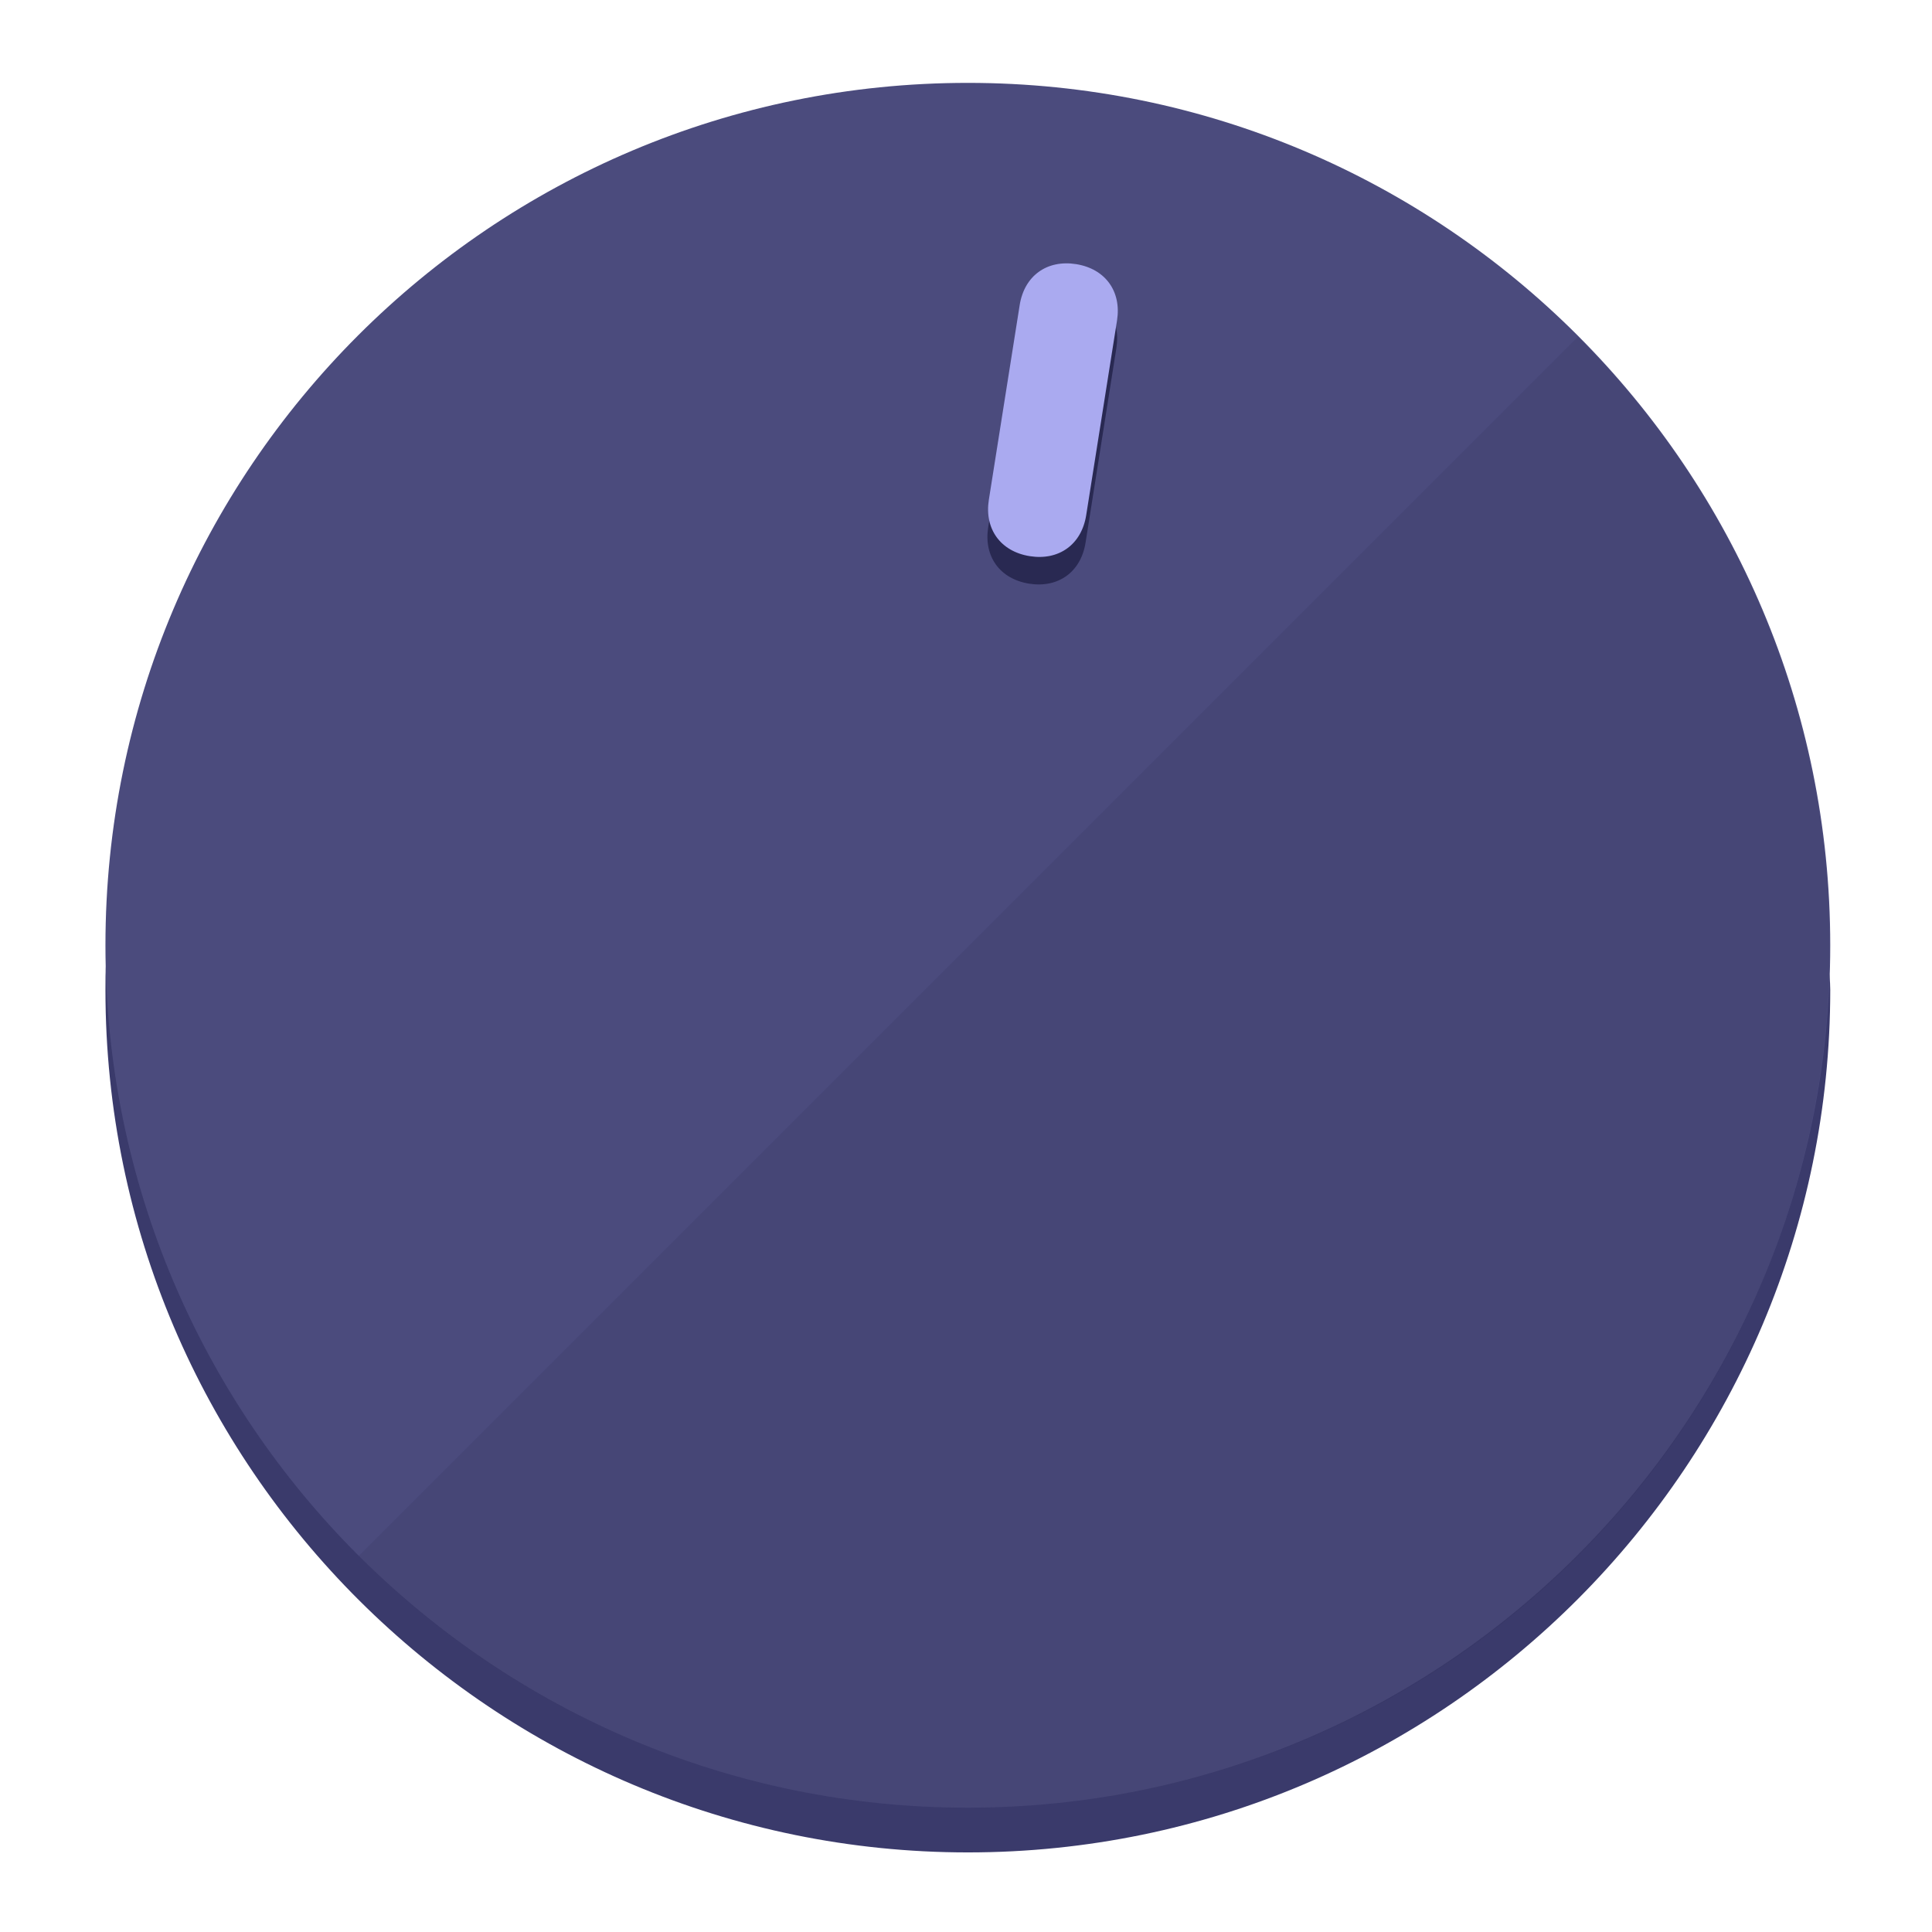
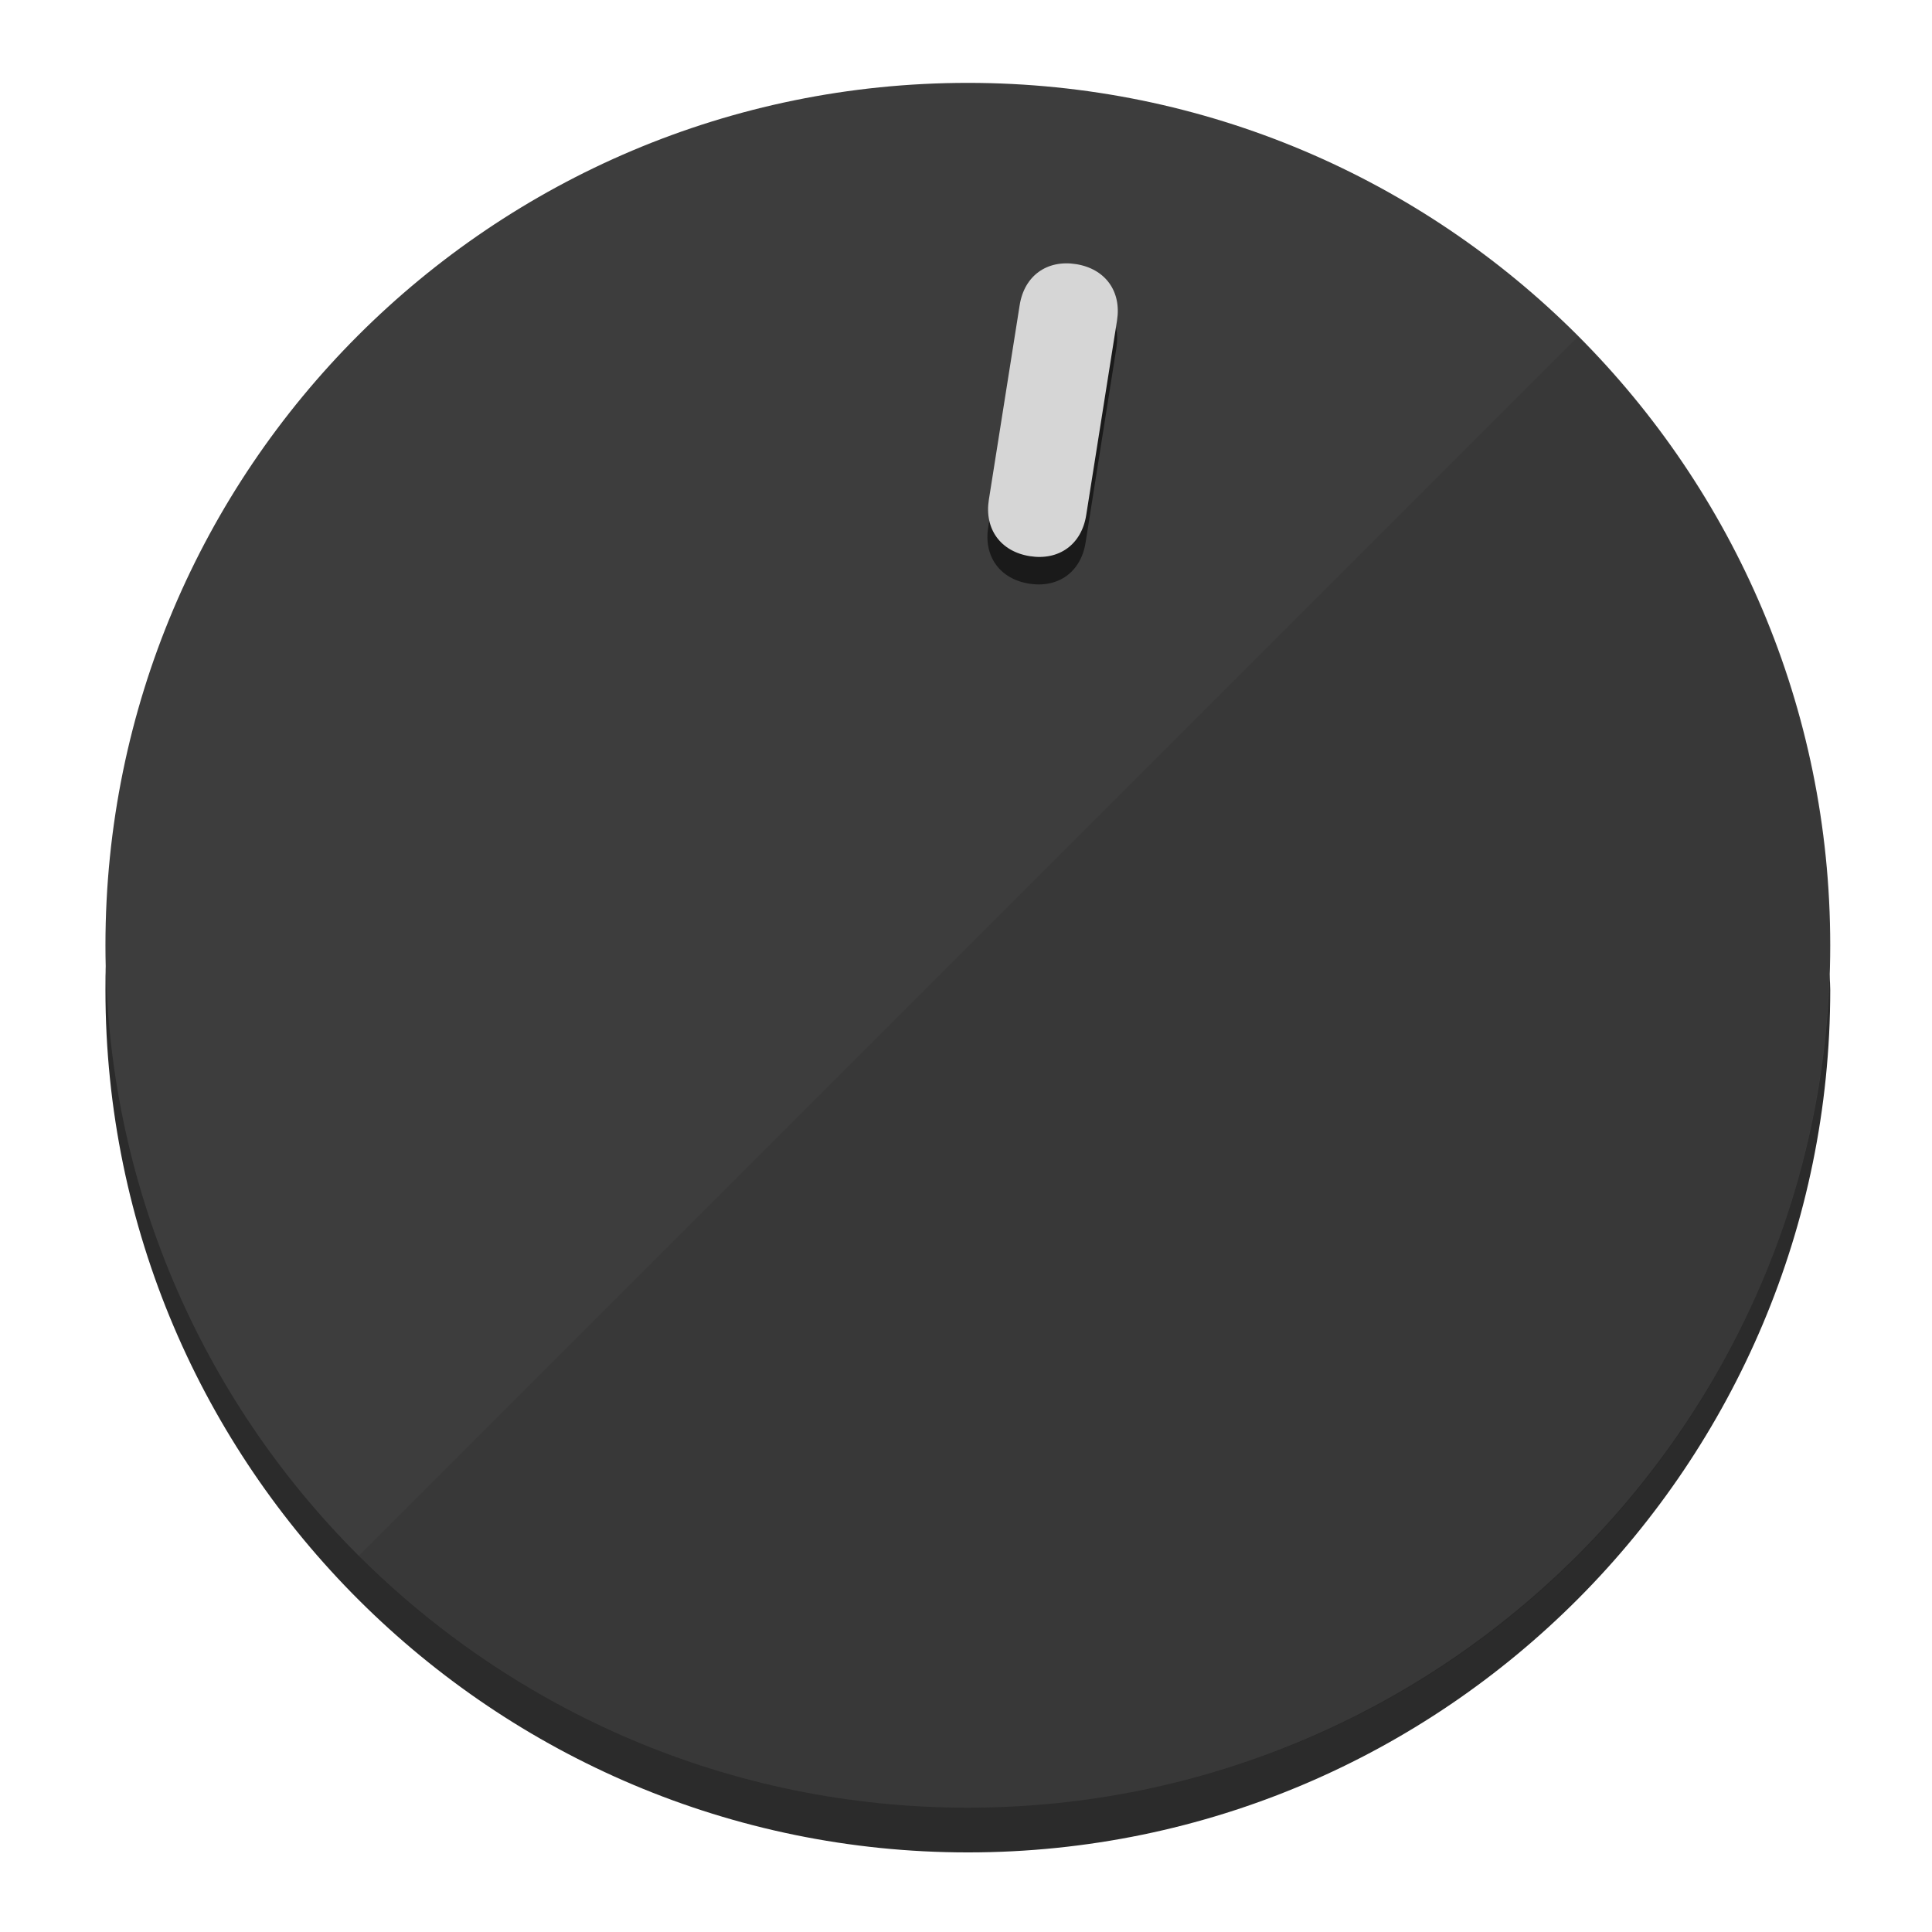
<svg xmlns="http://www.w3.org/2000/svg" height="120px" width="120px" version="1.1" id="Layer_1" viewBox="0 0 496.8 496.8" xml:space="preserve">
  <defs id="defs23" />
  <g id="g3158">
-     <path style="display:inline;fill:#3A3A6B;fill-opacity:1;stroke-width:1.584" d="m 248.875,445.92 c 116.582,0 212.89,-91.238 220.493,-205.286 0,5.069 1.267,8.87 1.267,13.939 0,121.651 -98.842,221.76 -221.76,221.76 -121.651,0 -221.76,-98.842 -221.76,-221.76 0,-5.069 0,-8.87 1.267,-13.939 7.603,114.048 103.91,205.286 220.493,205.286 z" id="path8" />
-     <circle style="display:inline;fill:#4B4B7D;fill-opacity:1;stroke-width:1.584" cx="248.875" cy="243.071" r="221.76" id="circle12" />
-     <path style="display:inline;fill:#292952;fill-opacity:0.154;stroke-width:1.587" d="m 405.744,86.606 c 86.308,86.308 86.308,227.193 0,313.5 -86.308,86.308 -227.193,86.308 -313.5,0" id="path14" />
+     <path style="display:inline;fill:#2B2B2B;fill-opacity:1;stroke-width:1.584" d="m 248.875,445.92 c 116.582,0 212.89,-91.238 220.493,-205.286 0,5.069 1.267,8.87 1.267,13.939 0,121.651 -98.842,221.76 -221.76,221.76 -121.651,0 -221.76,-98.842 -221.76,-221.76 0,-5.069 0,-8.87 1.267,-13.939 7.603,114.048 103.91,205.286 220.493,205.286 z" id="path8" />
+     <circle style="display:inline;fill:#3D3D3D;fill-opacity:1;stroke-width:1.584" cx="248.875" cy="243.071" r="221.76" id="circle12" />
+     <path style="display:inline;fill:#1A1A1A;fill-opacity:0.154;stroke-width:1.587" d="m 405.744,86.606 c 86.308,86.308 86.308,227.193 0,313.5 -86.308,86.308 -227.193,86.308 -313.5,0" id="path14" />
  </g>
  <g id="g3198">
    <circle style="display:none;fill:#000000;fill-opacity:0;stroke-width:1.584" cx="283.513" cy="201.714" r="221.76" id="circle12-3" transform="rotate(9)" />
-     <path style="display:inline;fill:#292952;fill-opacity:1;stroke-width:1.584" d="m 279.14,139.552 c -1.189,7.51 -6.989,11.723 -14.498,10.534 v 0 c -7.51,-1.189 -11.723,-6.989 -10.534,-14.498 l 7.929,-50.064 c 1.189,-7.51 6.989,-11.723 14.498,-10.534 v 0 c 7.51,1.189 11.723,6.989 10.534,14.498 z" id="path3789" />
-     <path style="display:inline;fill:#AAAAF0;stroke-width:1.584" d="m 279.307,132.48 c -1.189,7.51 -6.989,11.723 -14.498,10.534 v 0 c -7.51,-1.189 -11.723,-6.989 -10.534,-14.498 l 7.929,-50.064 c 1.189,-7.51 6.989,-11.723 14.498,-10.534 v 0 c 7.51,1.189 11.723,6.989 10.534,14.498 z" id="path915" />
+     <path style="display:inline;fill:#1A1A1A;fill-opacity:1;stroke-width:1.584" d="m 279.14,139.552 c -1.189,7.51 -6.989,11.723 -14.498,10.534 v 0 c -7.51,-1.189 -11.723,-6.989 -10.534,-14.498 l 7.929,-50.064 c 1.189,-7.51 6.989,-11.723 14.498,-10.534 v 0 c 7.51,1.189 11.723,6.989 10.534,14.498 z" id="path3789" />
+     <path style="display:inline;fill:#D6D6D6;stroke-width:1.584" d="m 279.307,132.48 c -1.189,7.51 -6.989,11.723 -14.498,10.534 v 0 c -7.51,-1.189 -11.723,-6.989 -10.534,-14.498 l 7.929,-50.064 c 1.189,-7.51 6.989,-11.723 14.498,-10.534 v 0 c 7.51,1.189 11.723,6.989 10.534,14.498 z" id="path915" />
  </g>
</svg>
